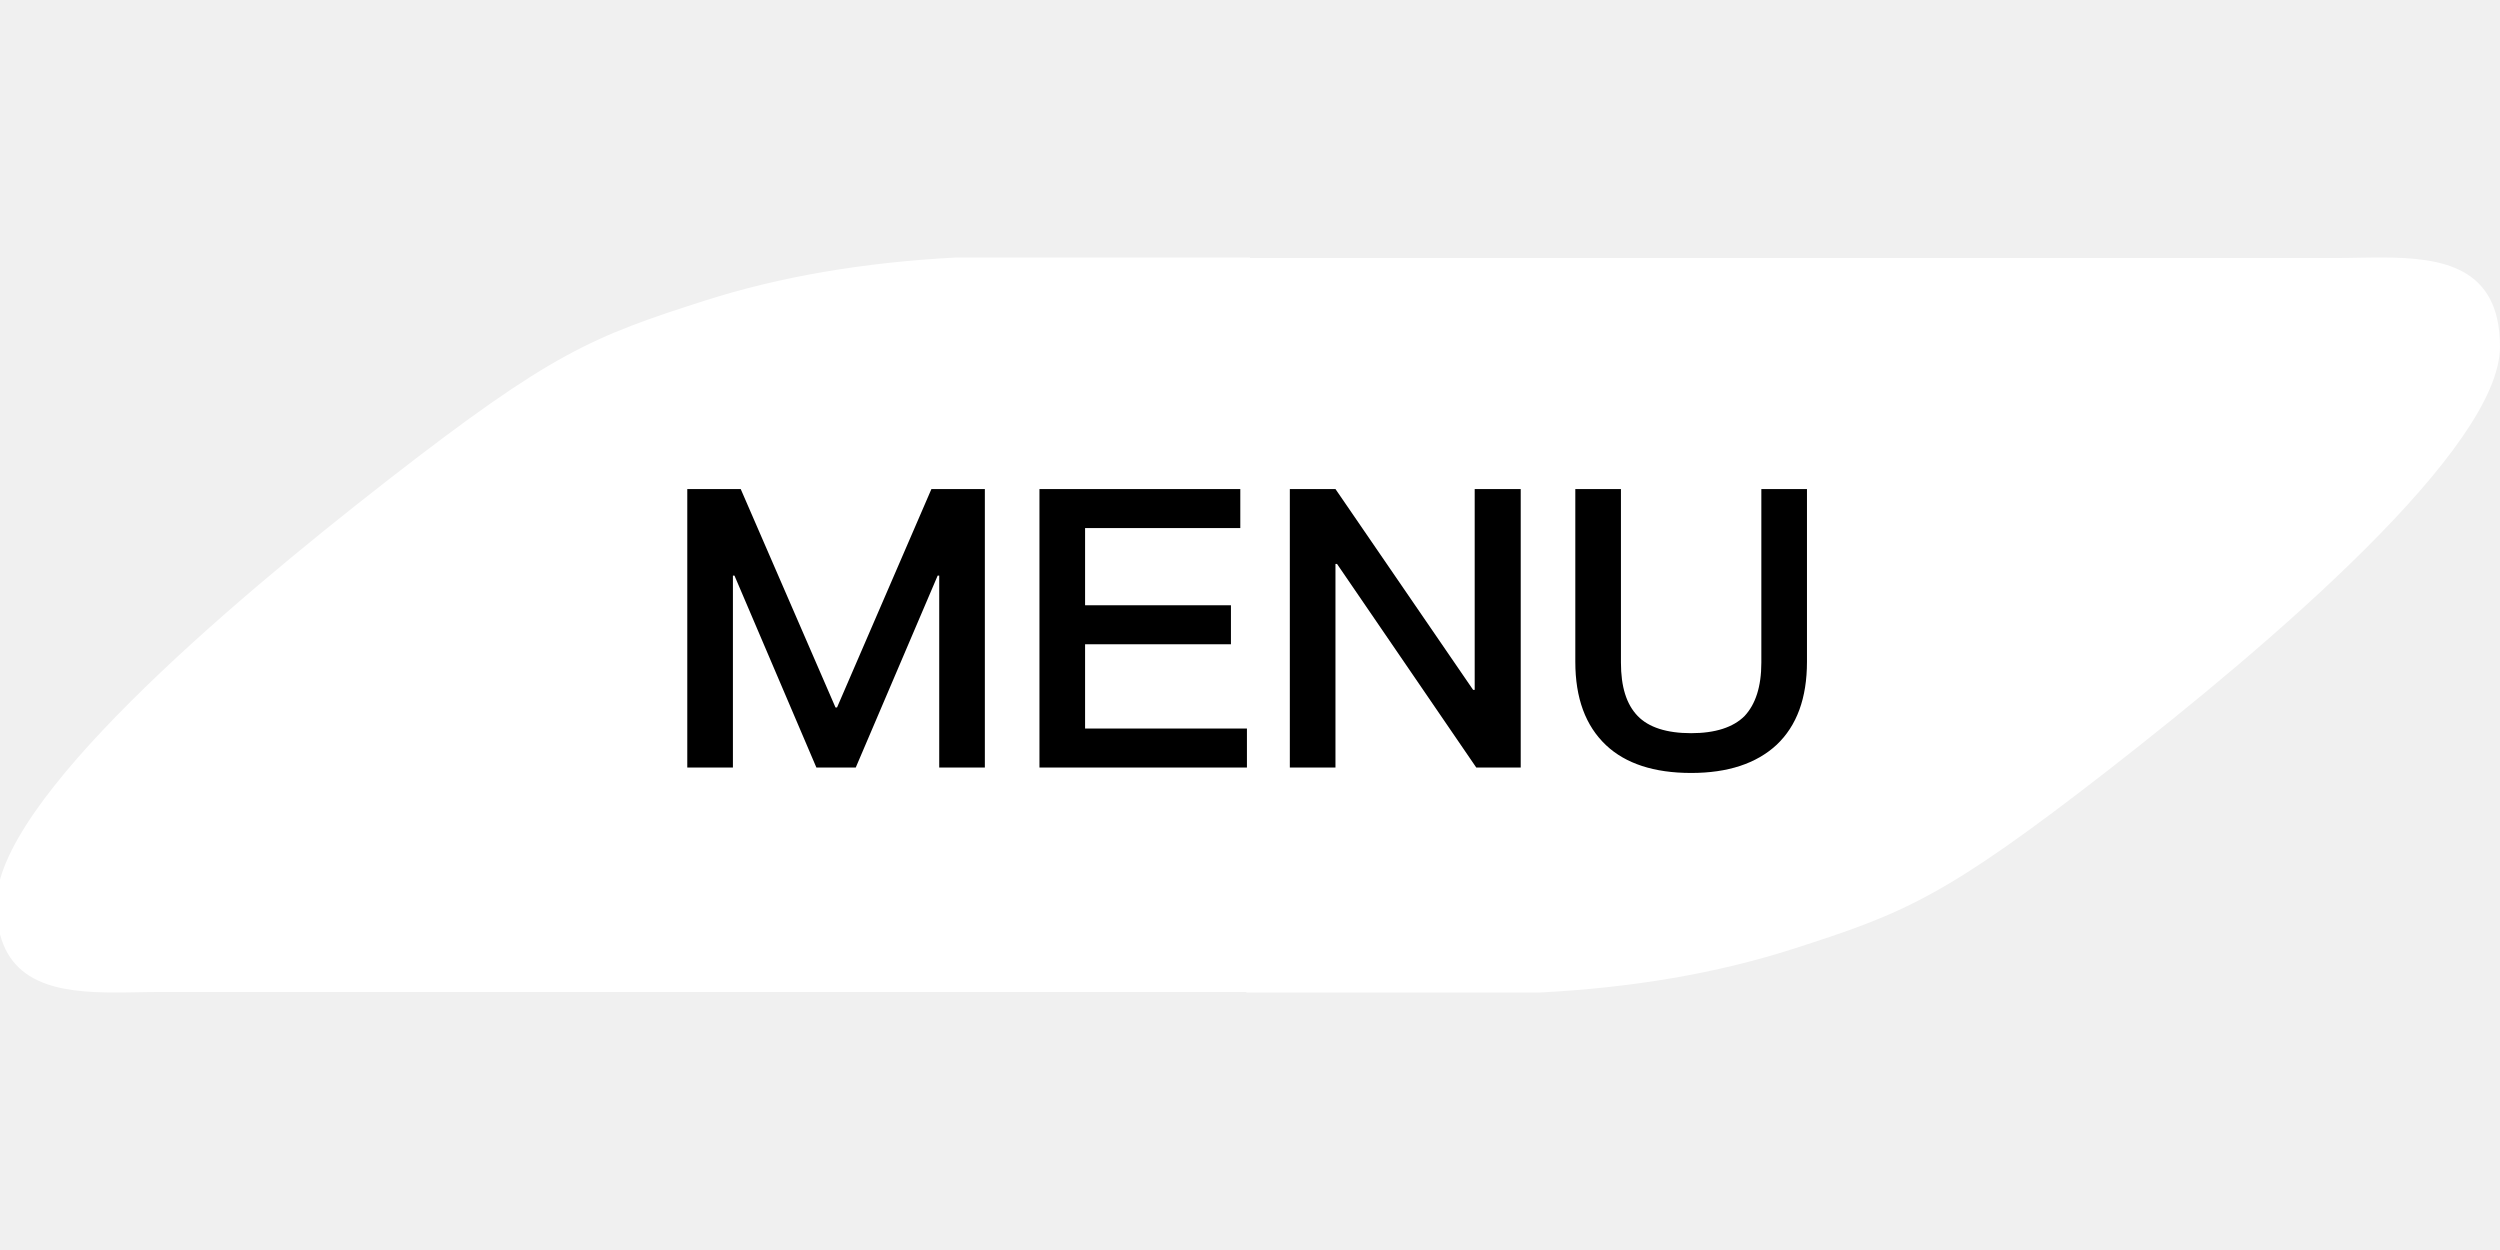
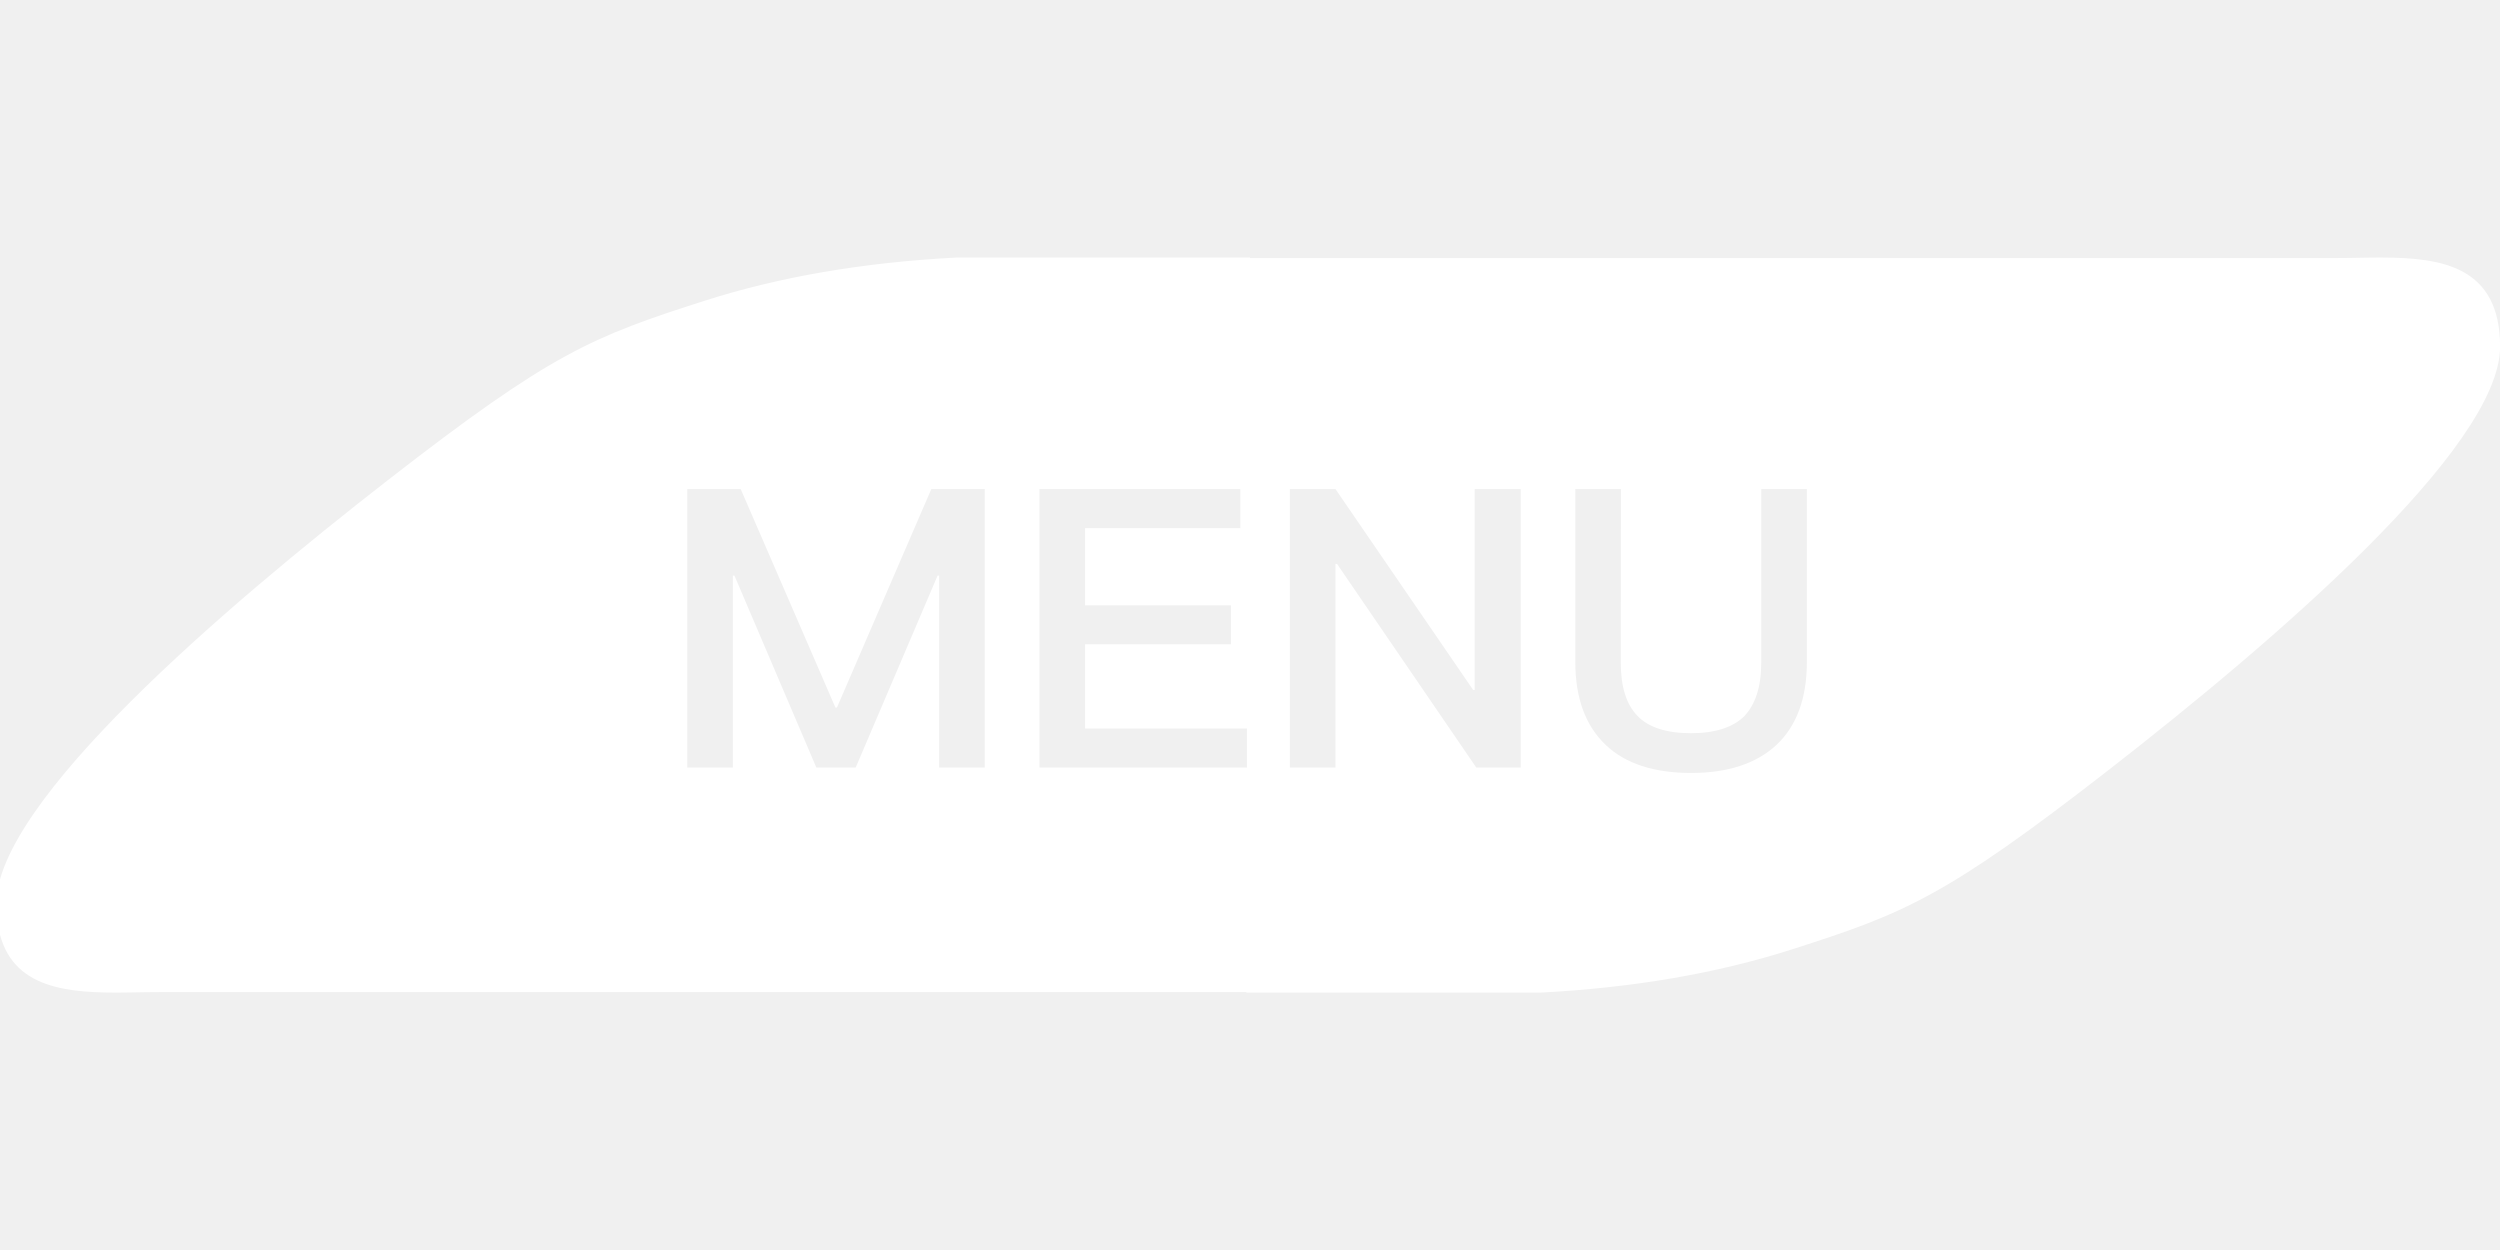
- <svg xmlns="http://www.w3.org/2000/svg" width="32" height="16" version="1.1" id="svg5">
-   <defs id="defs2">
-     <clipPath id="a">
-       <path d="M 500,0 V 500 H 0 V 0 Z" id="path1" />
-     </clipPath>
-     <clipPath id="b">
-       <path d="m 250.712,0 v 0.104 h 217.18 c 1.705,0 3.473,-0.037 5.265,-0.067 l 0.898,-0.014 1.162,-0.014 0.776,-0.006 0.388,-0.002 h 0.776 c 11.902,0.03 23.555,1.775 23.555,17.821 0,20.28 -45.515,59.166 -78.325,84.687 -32.81,25.52 -40.875,28.67 -63.322,35.853 Q 336.618,145.544 308.742,147 H 250 v -0.105 H 32.82 c -1.705,0 -3.473,0.038 -5.265,0.068 l -0.897,0.014 -0.9,0.012 -0.38,0.004 -0.758,0.006 h -1.137 l -0.712,-0.004 -0.356,-0.004 -0.71,-0.011 C 10.475,146.75 0,144.39 0,129.178 0,108.898 45.515,70.012 78.325,44.491 111.135,18.971 119.201,15.821 141.647,8.638 Q 164.095,1.456 191.97,0 Z m 74.192,46.308 h -9.126 v 34.554 c 0,7.254 2.028,12.792 6.162,16.692 3.9,3.666 9.594,5.538 17.004,5.538 q 10.998,0 17.082,-5.616 6.084,-5.733 6.084,-16.614 V 46.308 h -9.126 v 34.71 c 0,4.836 -1.17,8.346 -3.354,10.686 -2.262,2.262 -5.85,3.432 -10.686,3.432 -4.914,0 -8.502,-1.17 -10.686,-3.432 -2.262,-2.34 -3.354,-5.85 -3.354,-10.686 z m -176.046,0 H 138.172 V 102 h 9.126 V 63.624 h 0.312 L 163.99,102 h 7.878 l 16.38,-38.376 h 0.312 V 102 h 9.126 V 46.308 H 187 l -18.876,43.68 h -0.312 z m 99.918,0 h -40.17 V 102 h 41.496 v -7.8 h -32.37 V 77.352 h 29.172 v -7.8 H 217.732 V 54.108 h 31.044 z m 19.032,0 h -9.126 V 102 h 9.126 V 61.284 h 0.312 L 295.966,102 h 8.892 V 46.308 h -9.204 v 40.17 h -0.312 z" id="path2" />
-     </clipPath>
-   </defs>
-   <g clip-path="url(#a)" transform="translate(2.16e-4,-168)" id="g5">
-     <path d="M 8.298,-2.836 H 24.346 V 2.743 H 8.298 Z" style="fill:#000000;stroke-width:1.327" transform="translate(-0.712,176)" id="path3" />
-     <g clip-path="url(#b)" transform="matrix(0.064,0,0,0.064,-0.046,171.296)" id="g4">
-       <path fill="#ffffff" d="m 500.712,0 v 147 h -500 V 0 Z" id="path4" />
-     </g>
-   </g>
+ <svg xmlns="http://www.w3.org/2000/svg" width="32" height="16" version="1.1">
+   <path d="m16 3.296v7e-3h13.9c0.109 0 0.222-2e-3 0.337-4e-3l0.057-9e-4 0.074-8.9e-4 0.05-3.9e-4 0.025-1.3e-4h0.05c0.762 2e-3 1.508 0.114 1.508 1.141 0 1.298-2.913 3.787-5.013 5.42-2.1 1.633-2.616 1.835-4.053 2.295q-1.437 0.46-3.221 0.553h-3.76v-7e-3h-13.9c-0.109 0-0.222 2e-3 -0.337 4e-3l-0.057 9e-4 -0.058 7.7e-4 -0.024 2.5e-4 -0.049 3.9e-4h-0.073l-0.046-2.6e-4 -0.023-2.6e-4 -0.045-7e-4c-0.719-0.015-1.389-0.166-1.389-1.139 0-1.298 2.913-3.787 5.013-5.42 2.1-1.633 2.616-1.835 4.053-2.295q1.437-0.46 3.221-0.553zm4.748 2.964h-0.584v2.212c0 0.464 0.13 0.819 0.394 1.068 0.25 0.235 0.614 0.354 1.088 0.354q0.704 0 1.093-0.359 0.389-0.367 0.389-1.063v-2.212h-0.584v2.221c0 0.31-0.075 0.534-0.215 0.684-0.145 0.145-0.374 0.22-0.684 0.22-0.315 0-0.544-0.075-0.684-0.22-0.145-0.15-0.215-0.374-0.215-0.684zm-11.267 0h-0.684v3.564h0.584v-2.456h0.02l1.048 2.456h0.504l1.048-2.456h0.02v2.456h0.584v-3.564h-0.684l-1.208 2.796h-0.02zm6.395 0h-2.571v3.564h2.656v-0.499h-2.072v-1.078h1.867v-0.499h-1.867v-0.988h1.987zm1.218 0h-0.584v3.564h0.584v-2.606h0.02l1.782 2.606h0.569v-3.564h-0.589v2.571h-0.02z" fill="#fff" stroke-width=".064" />
</svg>
